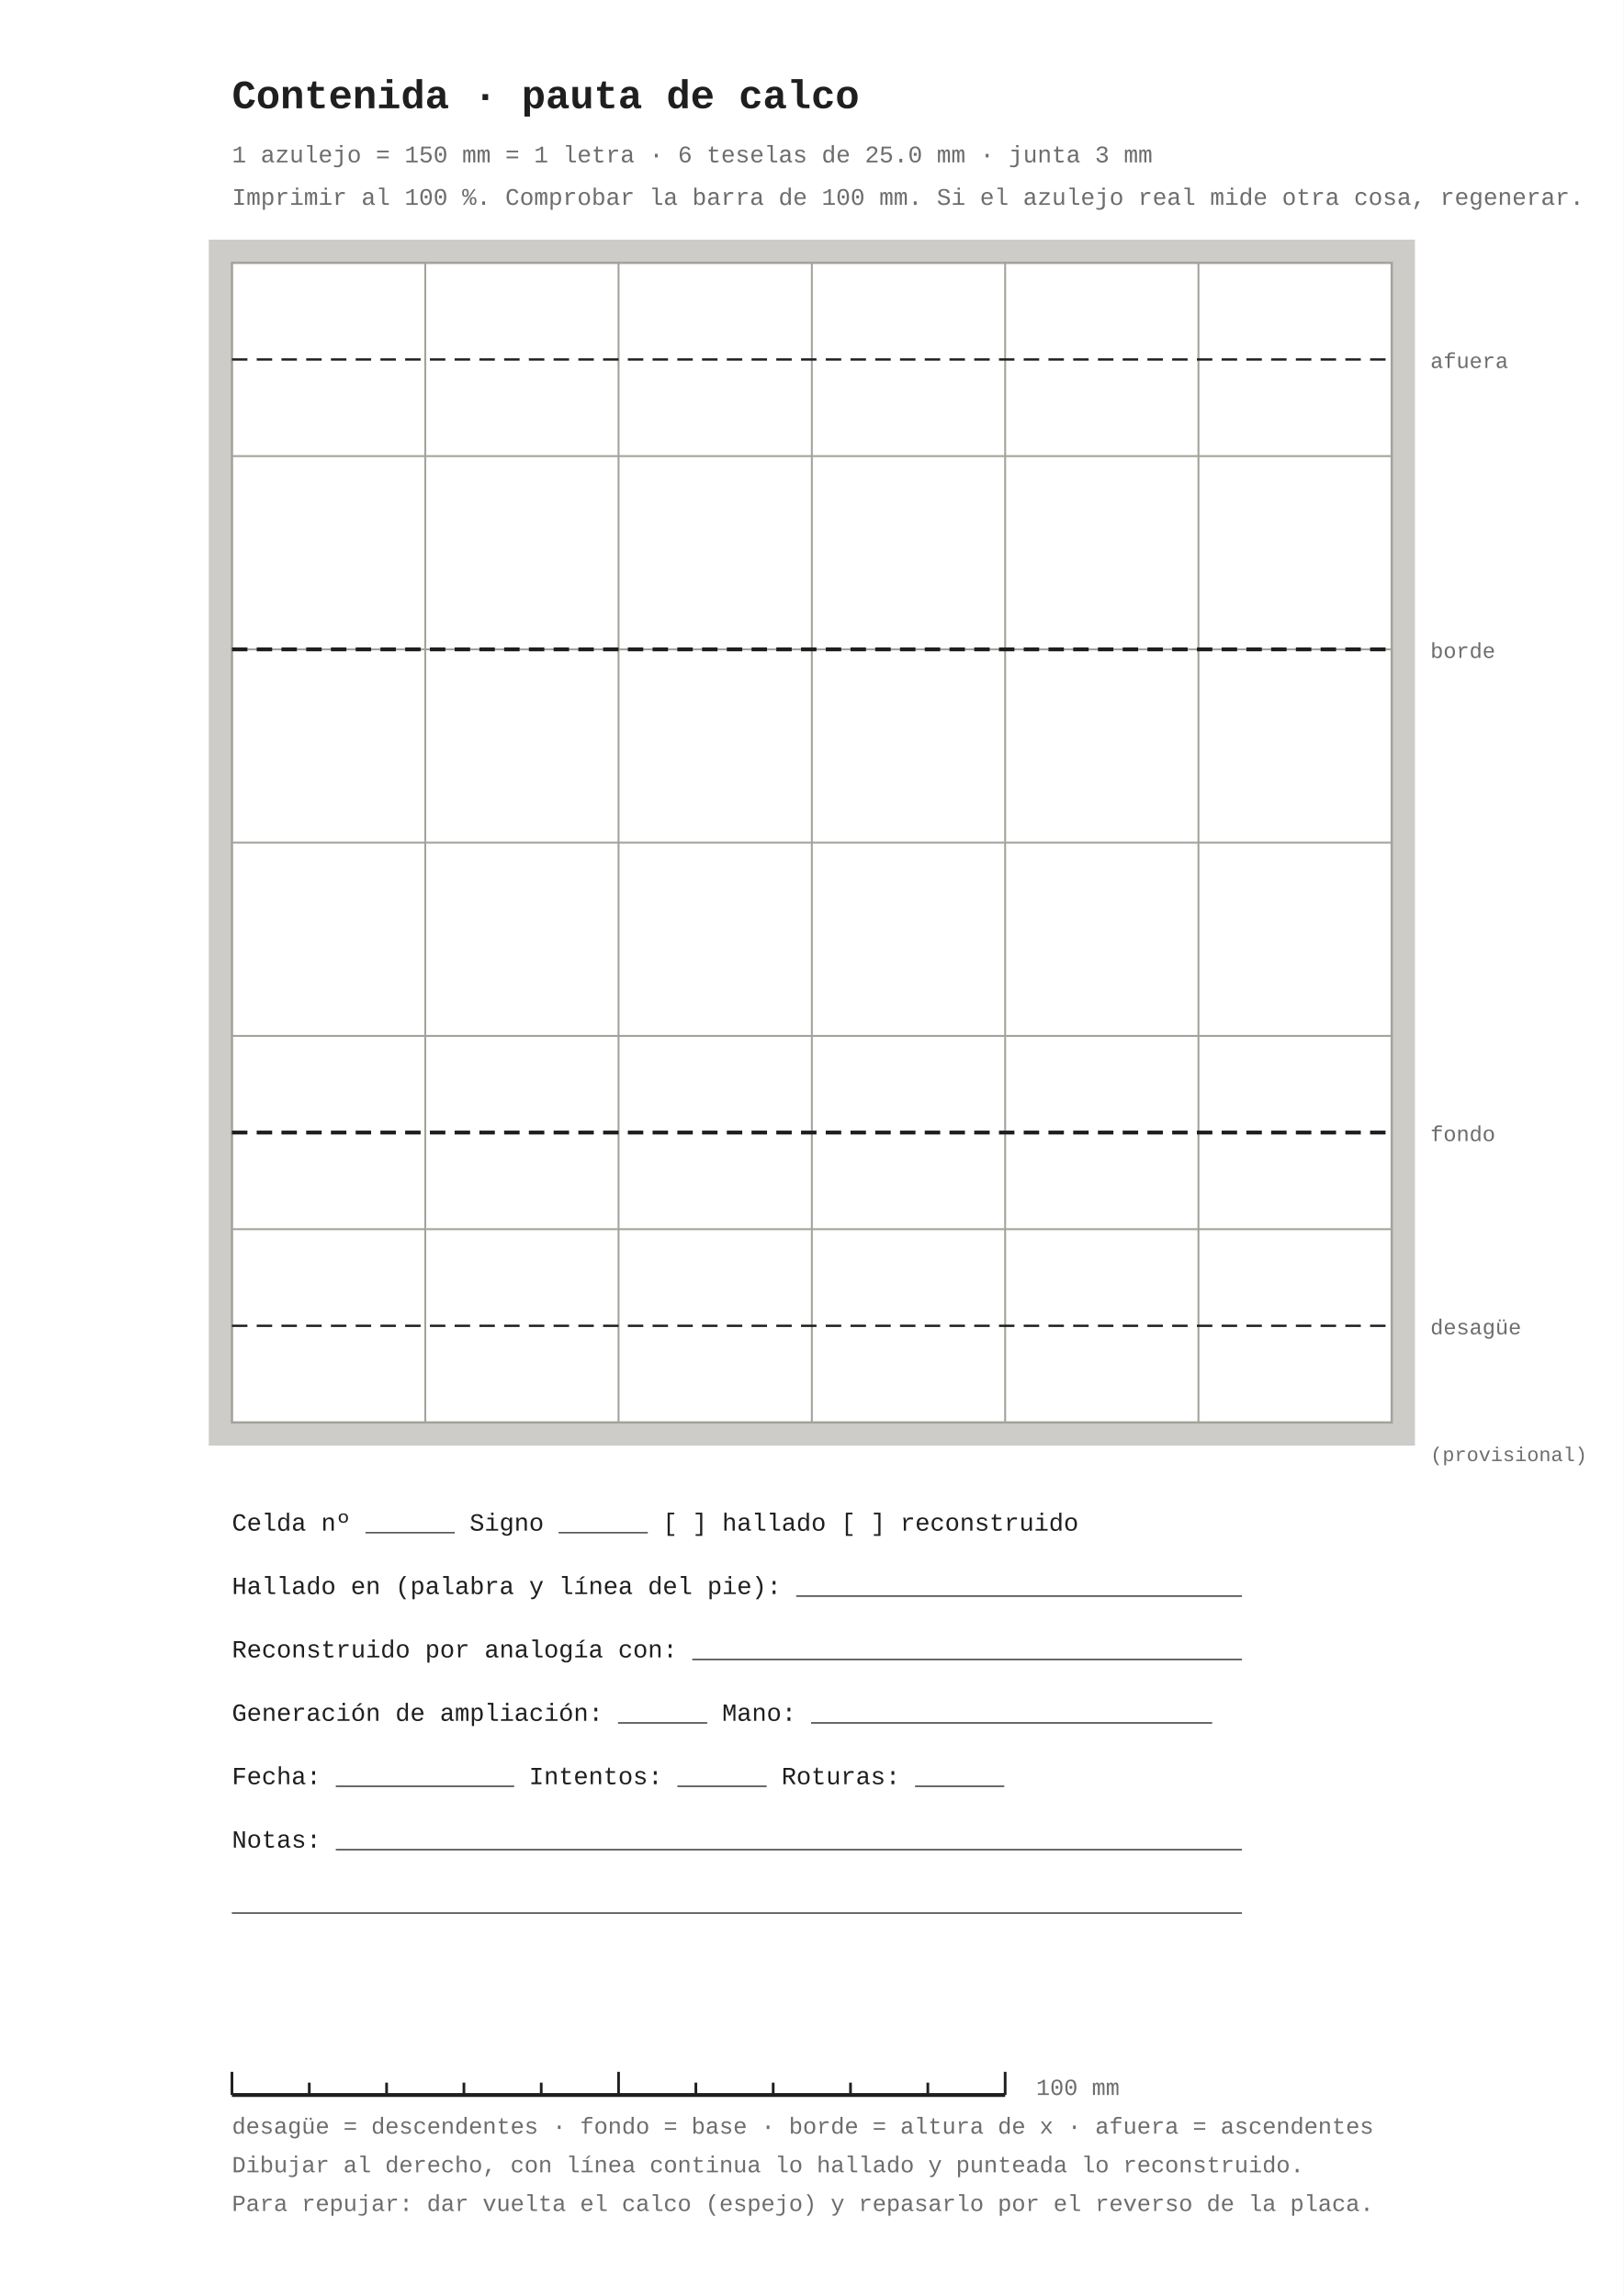
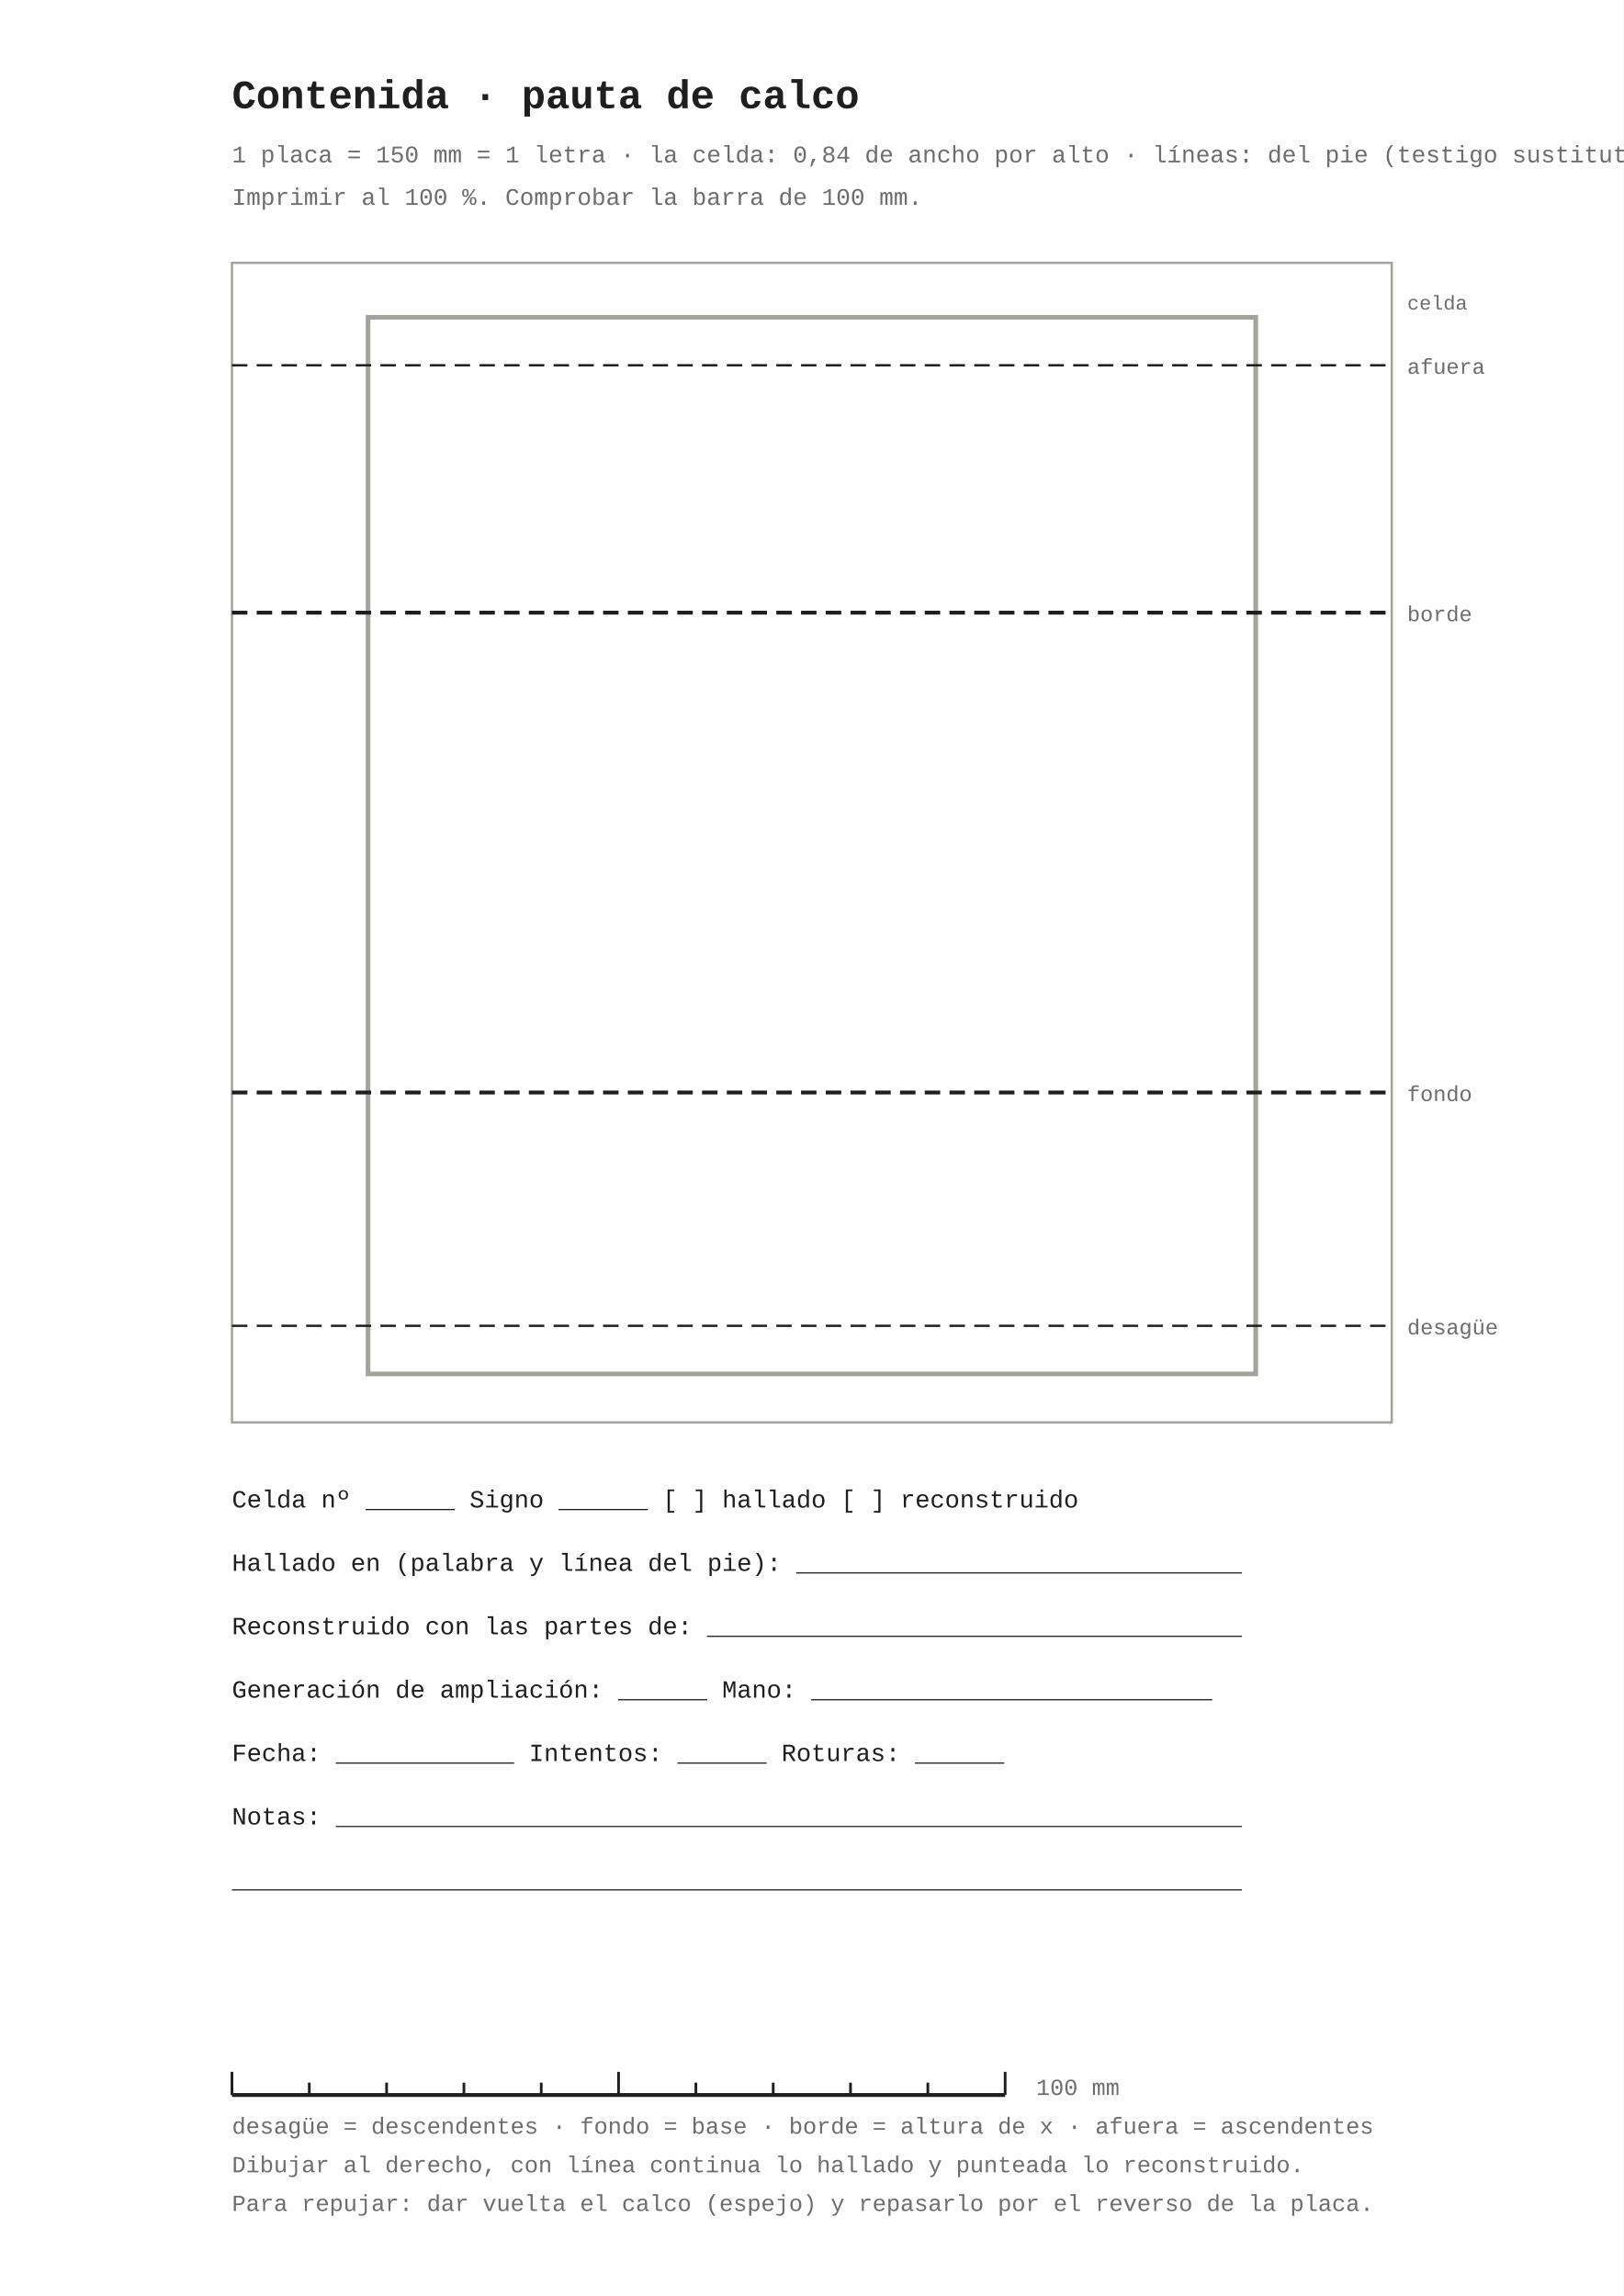
<svg xmlns="http://www.w3.org/2000/svg" width="210mm" height="297mm" viewBox="0 0 210 297" font-family="'Courier New', Courier, 'Liberation Mono', monospace">
  <rect width="210" height="297" fill="#ffffff" />
  <text x="30.00" y="14.00" font-size="5.2" fill="#1f1f1f" text-anchor="start" font-weight="bold">Contenida · pauta de calco</text>
-   <text x="30.00" y="21.00" font-size="3.1" fill="#6d6d6d" text-anchor="start" font-weight="normal">1 azulejo = 150 mm = 1 letra · 6 teselas de 25.0 mm · junta 3 mm</text>
-   <text x="30.00" y="26.50" font-size="3.1" fill="#6d6d6d" text-anchor="start" font-weight="normal">Imprimir al 100 %. Comprobar la barra de 100 mm. Si el azulejo real mide otra cosa, regenerar.</text>
-   <rect x="27.0" y="31" width="156" height="156" fill="#a4a39b" opacity="0.55" />
+   <text x="30.00" y="21.00" font-size="3.1" fill="#6d6d6d" text-anchor="start" font-weight="normal">1 placa = 150 mm = 1 letra · la celda: 0,84 de ancho por alto · líneas: del pie (testigo sustituto)</text>
+   <text x="30.00" y="26.50" font-size="3.1" fill="#6d6d6d" text-anchor="start" font-weight="normal">Imprimir al 100 %. Comprobar la barra de 100 mm.</text>
  <rect x="30.0" y="34" width="150" height="150" fill="#ffffff" stroke="#a4a39b" stroke-width="0.3" />
-   <line x1="55.00" y1="34" x2="55.00" y2="184" stroke="#a4a39b" stroke-width="0.25" />
-   <line x1="30.0" y1="59.00" x2="180.0" y2="59.00" stroke="#a4a39b" stroke-width="0.25" />
-   <line x1="80.00" y1="34" x2="80.00" y2="184" stroke="#a4a39b" stroke-width="0.25" />
-   <line x1="30.0" y1="84.00" x2="180.0" y2="84.00" stroke="#a4a39b" stroke-width="0.25" />
-   <line x1="105.00" y1="34" x2="105.00" y2="184" stroke="#a4a39b" stroke-width="0.25" />
-   <line x1="30.0" y1="109.00" x2="180.0" y2="109.00" stroke="#a4a39b" stroke-width="0.25" />
-   <line x1="130.00" y1="34" x2="130.00" y2="184" stroke="#a4a39b" stroke-width="0.25" />
-   <line x1="30.0" y1="134.00" x2="180.0" y2="134.00" stroke="#a4a39b" stroke-width="0.25" />
-   <line x1="155.00" y1="34" x2="155.00" y2="184" stroke="#a4a39b" stroke-width="0.25" />
-   <line x1="30.0" y1="159.00" x2="180.0" y2="159.00" stroke="#a4a39b" stroke-width="0.25" />
+   <rect x="47.60" y="41.04" width="114.81" height="136.68" fill="none" stroke="#a4a39b" stroke-width="0.6" />
  <line x1="30.0" y1="171.50" x2="180.0" y2="171.50" stroke="#1f1f1f" stroke-width="0.3" stroke-dasharray="2 1.2" />
-   <text x="185.00" y="172.60" font-size="2.8" fill="#6d6d6d" text-anchor="start" font-weight="normal">desagüe</text>
-   <line x1="30.0" y1="146.50" x2="180.0" y2="146.50" stroke="#1f1f1f" stroke-width="0.5" stroke-dasharray="2 1.2" />
-   <text x="185.00" y="147.60" font-size="2.8" fill="#6d6d6d" text-anchor="start" font-weight="normal">fondo</text>
-   <line x1="30.0" y1="84.00" x2="180.0" y2="84.00" stroke="#1f1f1f" stroke-width="0.5" stroke-dasharray="2 1.2" />
-   <text x="185.00" y="85.10" font-size="2.8" fill="#6d6d6d" text-anchor="start" font-weight="normal">borde</text>
-   <line x1="30.0" y1="46.50" x2="180.0" y2="46.50" stroke="#1f1f1f" stroke-width="0.3" stroke-dasharray="2 1.2" />
-   <text x="185.00" y="47.60" font-size="2.8" fill="#6d6d6d" text-anchor="start" font-weight="normal">afuera</text>
-   <text x="185.00" y="189.00" font-size="2.6" fill="#6d6d6d" text-anchor="start" font-weight="normal">(provisional)</text>
-   <text x="30.00" y="198.00" font-size="3.2" fill="#1f1f1f" text-anchor="start" font-weight="normal">Celda nº ______   Signo ______   [ ] hallado   [ ] reconstruido</text>
-   <text x="30.00" y="206.20" font-size="3.2" fill="#1f1f1f" text-anchor="start" font-weight="normal">Hallado en (palabra y línea del pie): ______________________________</text>
-   <text x="30.00" y="214.40" font-size="3.2" fill="#1f1f1f" text-anchor="start" font-weight="normal">Reconstruido por analogía con: _____________________________________</text>
-   <text x="30.00" y="222.60" font-size="3.2" fill="#1f1f1f" text-anchor="start" font-weight="normal">Generación de ampliación: ______   Mano: ___________________________</text>
-   <text x="30.00" y="230.80" font-size="3.2" fill="#1f1f1f" text-anchor="start" font-weight="normal">Fecha: ____________   Intentos: ______   Roturas: ______</text>
-   <text x="30.00" y="239.00" font-size="3.2" fill="#1f1f1f" text-anchor="start" font-weight="normal">Notas: _____________________________________________________________</text>
-   <text x="30.00" y="247.20" font-size="3.2" fill="#1f1f1f" text-anchor="start" font-weight="normal">____________________________________________________________________</text>
+   <text x="182.00" y="172.60" font-size="2.8" fill="#6d6d6d" text-anchor="start" font-weight="normal">desagüe</text>
+   <line x1="30.0" y1="141.32" x2="180.0" y2="141.32" stroke="#1f1f1f" stroke-width="0.5" stroke-dasharray="2 1.2" />
+   <text x="182.00" y="142.42" font-size="2.8" fill="#6d6d6d" text-anchor="start" font-weight="normal">fondo</text>
+   <line x1="30.0" y1="79.25" x2="180.0" y2="79.25" stroke="#1f1f1f" stroke-width="0.5" stroke-dasharray="2 1.2" />
+   <text x="182.00" y="80.35" font-size="2.8" fill="#6d6d6d" text-anchor="start" font-weight="normal">borde</text>
+   <line x1="30.0" y1="47.25" x2="180.0" y2="47.25" stroke="#1f1f1f" stroke-width="0.3" stroke-dasharray="2 1.2" />
+   <text x="182.00" y="48.35" font-size="2.8" fill="#6d6d6d" text-anchor="start" font-weight="normal">afuera</text>
+   <text x="182.00" y="40.04" font-size="2.6" fill="#6d6d6d" text-anchor="start" font-weight="normal">celda</text>
+   <text x="30.00" y="195.00" font-size="3.2" fill="#1f1f1f" text-anchor="start" font-weight="normal">Celda nº ______   Signo ______   [ ] hallado   [ ] reconstruido</text>
+   <text x="30.00" y="203.20" font-size="3.2" fill="#1f1f1f" text-anchor="start" font-weight="normal">Hallado en (palabra y línea del pie): ______________________________</text>
+   <text x="30.00" y="211.40" font-size="3.2" fill="#1f1f1f" text-anchor="start" font-weight="normal">Reconstruido con las partes de: ____________________________________</text>
+   <text x="30.00" y="219.60" font-size="3.2" fill="#1f1f1f" text-anchor="start" font-weight="normal">Generación de ampliación: ______   Mano: ___________________________</text>
+   <text x="30.00" y="227.80" font-size="3.2" fill="#1f1f1f" text-anchor="start" font-weight="normal">Fecha: ____________   Intentos: ______   Roturas: ______</text>
+   <text x="30.00" y="236.00" font-size="3.2" fill="#1f1f1f" text-anchor="start" font-weight="normal">Notas: _____________________________________________________________</text>
+   <text x="30.00" y="244.20" font-size="3.2" fill="#1f1f1f" text-anchor="start" font-weight="normal">____________________________________________________________________</text>
  <line x1="30.0" y1="271" x2="130.0" y2="271" stroke="#1f1f1f" stroke-width="0.5" />
  <line x1="30.0" y1="271" x2="30.0" y2="268" stroke="#1f1f1f" stroke-width="0.35" />
  <line x1="40.0" y1="271" x2="40.0" y2="269.4" stroke="#1f1f1f" stroke-width="0.35" />
  <line x1="50.0" y1="271" x2="50.0" y2="269.4" stroke="#1f1f1f" stroke-width="0.35" />
  <line x1="60.0" y1="271" x2="60.0" y2="269.4" stroke="#1f1f1f" stroke-width="0.35" />
  <line x1="70.0" y1="271" x2="70.0" y2="269.4" stroke="#1f1f1f" stroke-width="0.35" />
  <line x1="80.0" y1="271" x2="80.0" y2="268" stroke="#1f1f1f" stroke-width="0.35" />
  <line x1="90.0" y1="271" x2="90.0" y2="269.4" stroke="#1f1f1f" stroke-width="0.35" />
  <line x1="100.0" y1="271" x2="100.0" y2="269.4" stroke="#1f1f1f" stroke-width="0.35" />
  <line x1="110.0" y1="271" x2="110.0" y2="269.4" stroke="#1f1f1f" stroke-width="0.35" />
  <line x1="120.0" y1="271" x2="120.0" y2="269.4" stroke="#1f1f1f" stroke-width="0.35" />
  <line x1="130.0" y1="271" x2="130.0" y2="268" stroke="#1f1f1f" stroke-width="0.35" />
  <text x="134.00" y="271.00" font-size="3" fill="#6d6d6d" text-anchor="start" font-weight="normal">100 mm</text>
  <text x="30.00" y="276.00" font-size="3" fill="#6d6d6d" text-anchor="start" font-weight="normal">desagüe = descendentes · fondo = base · borde = altura de x · afuera = ascendentes</text>
  <text x="30.00" y="281.00" font-size="3" fill="#6d6d6d" text-anchor="start" font-weight="normal">Dibujar al derecho, con línea continua lo hallado y punteada lo reconstruido.</text>
  <text x="30.00" y="286.00" font-size="3" fill="#6d6d6d" text-anchor="start" font-weight="normal">Para repujar: dar vuelta el calco (espejo) y repasarlo por el reverso de la placa.</text>
</svg>
